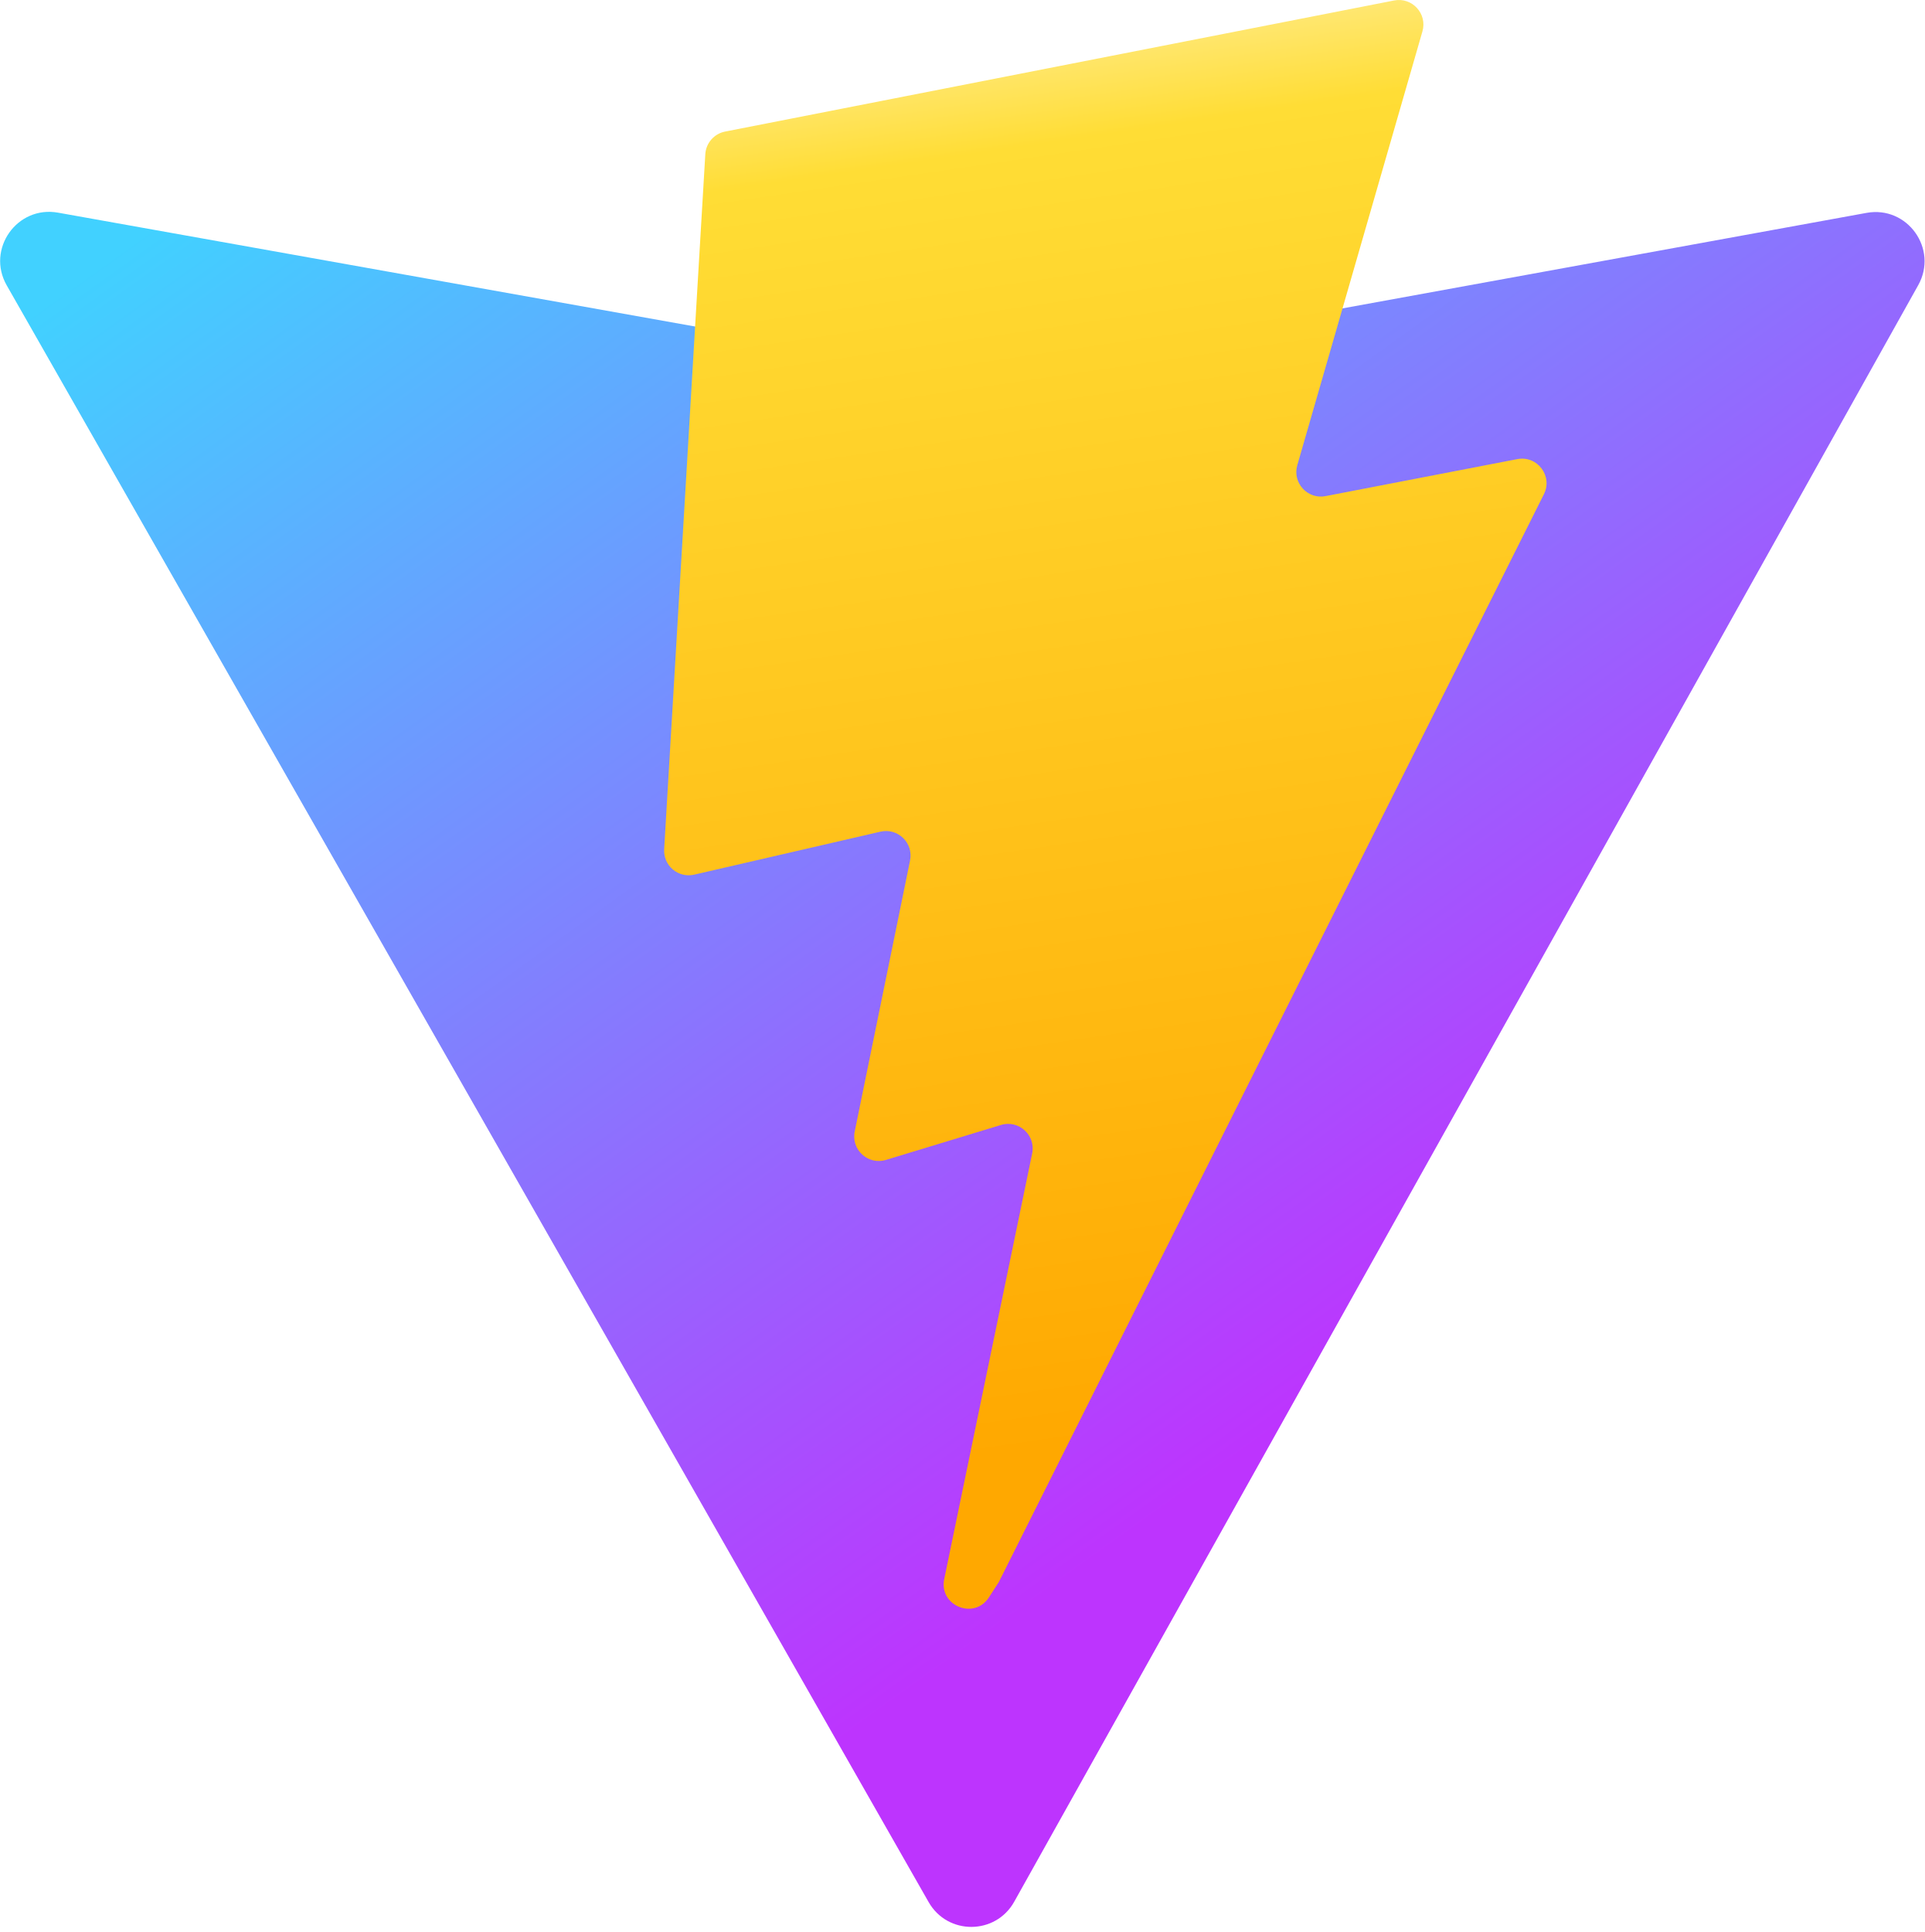
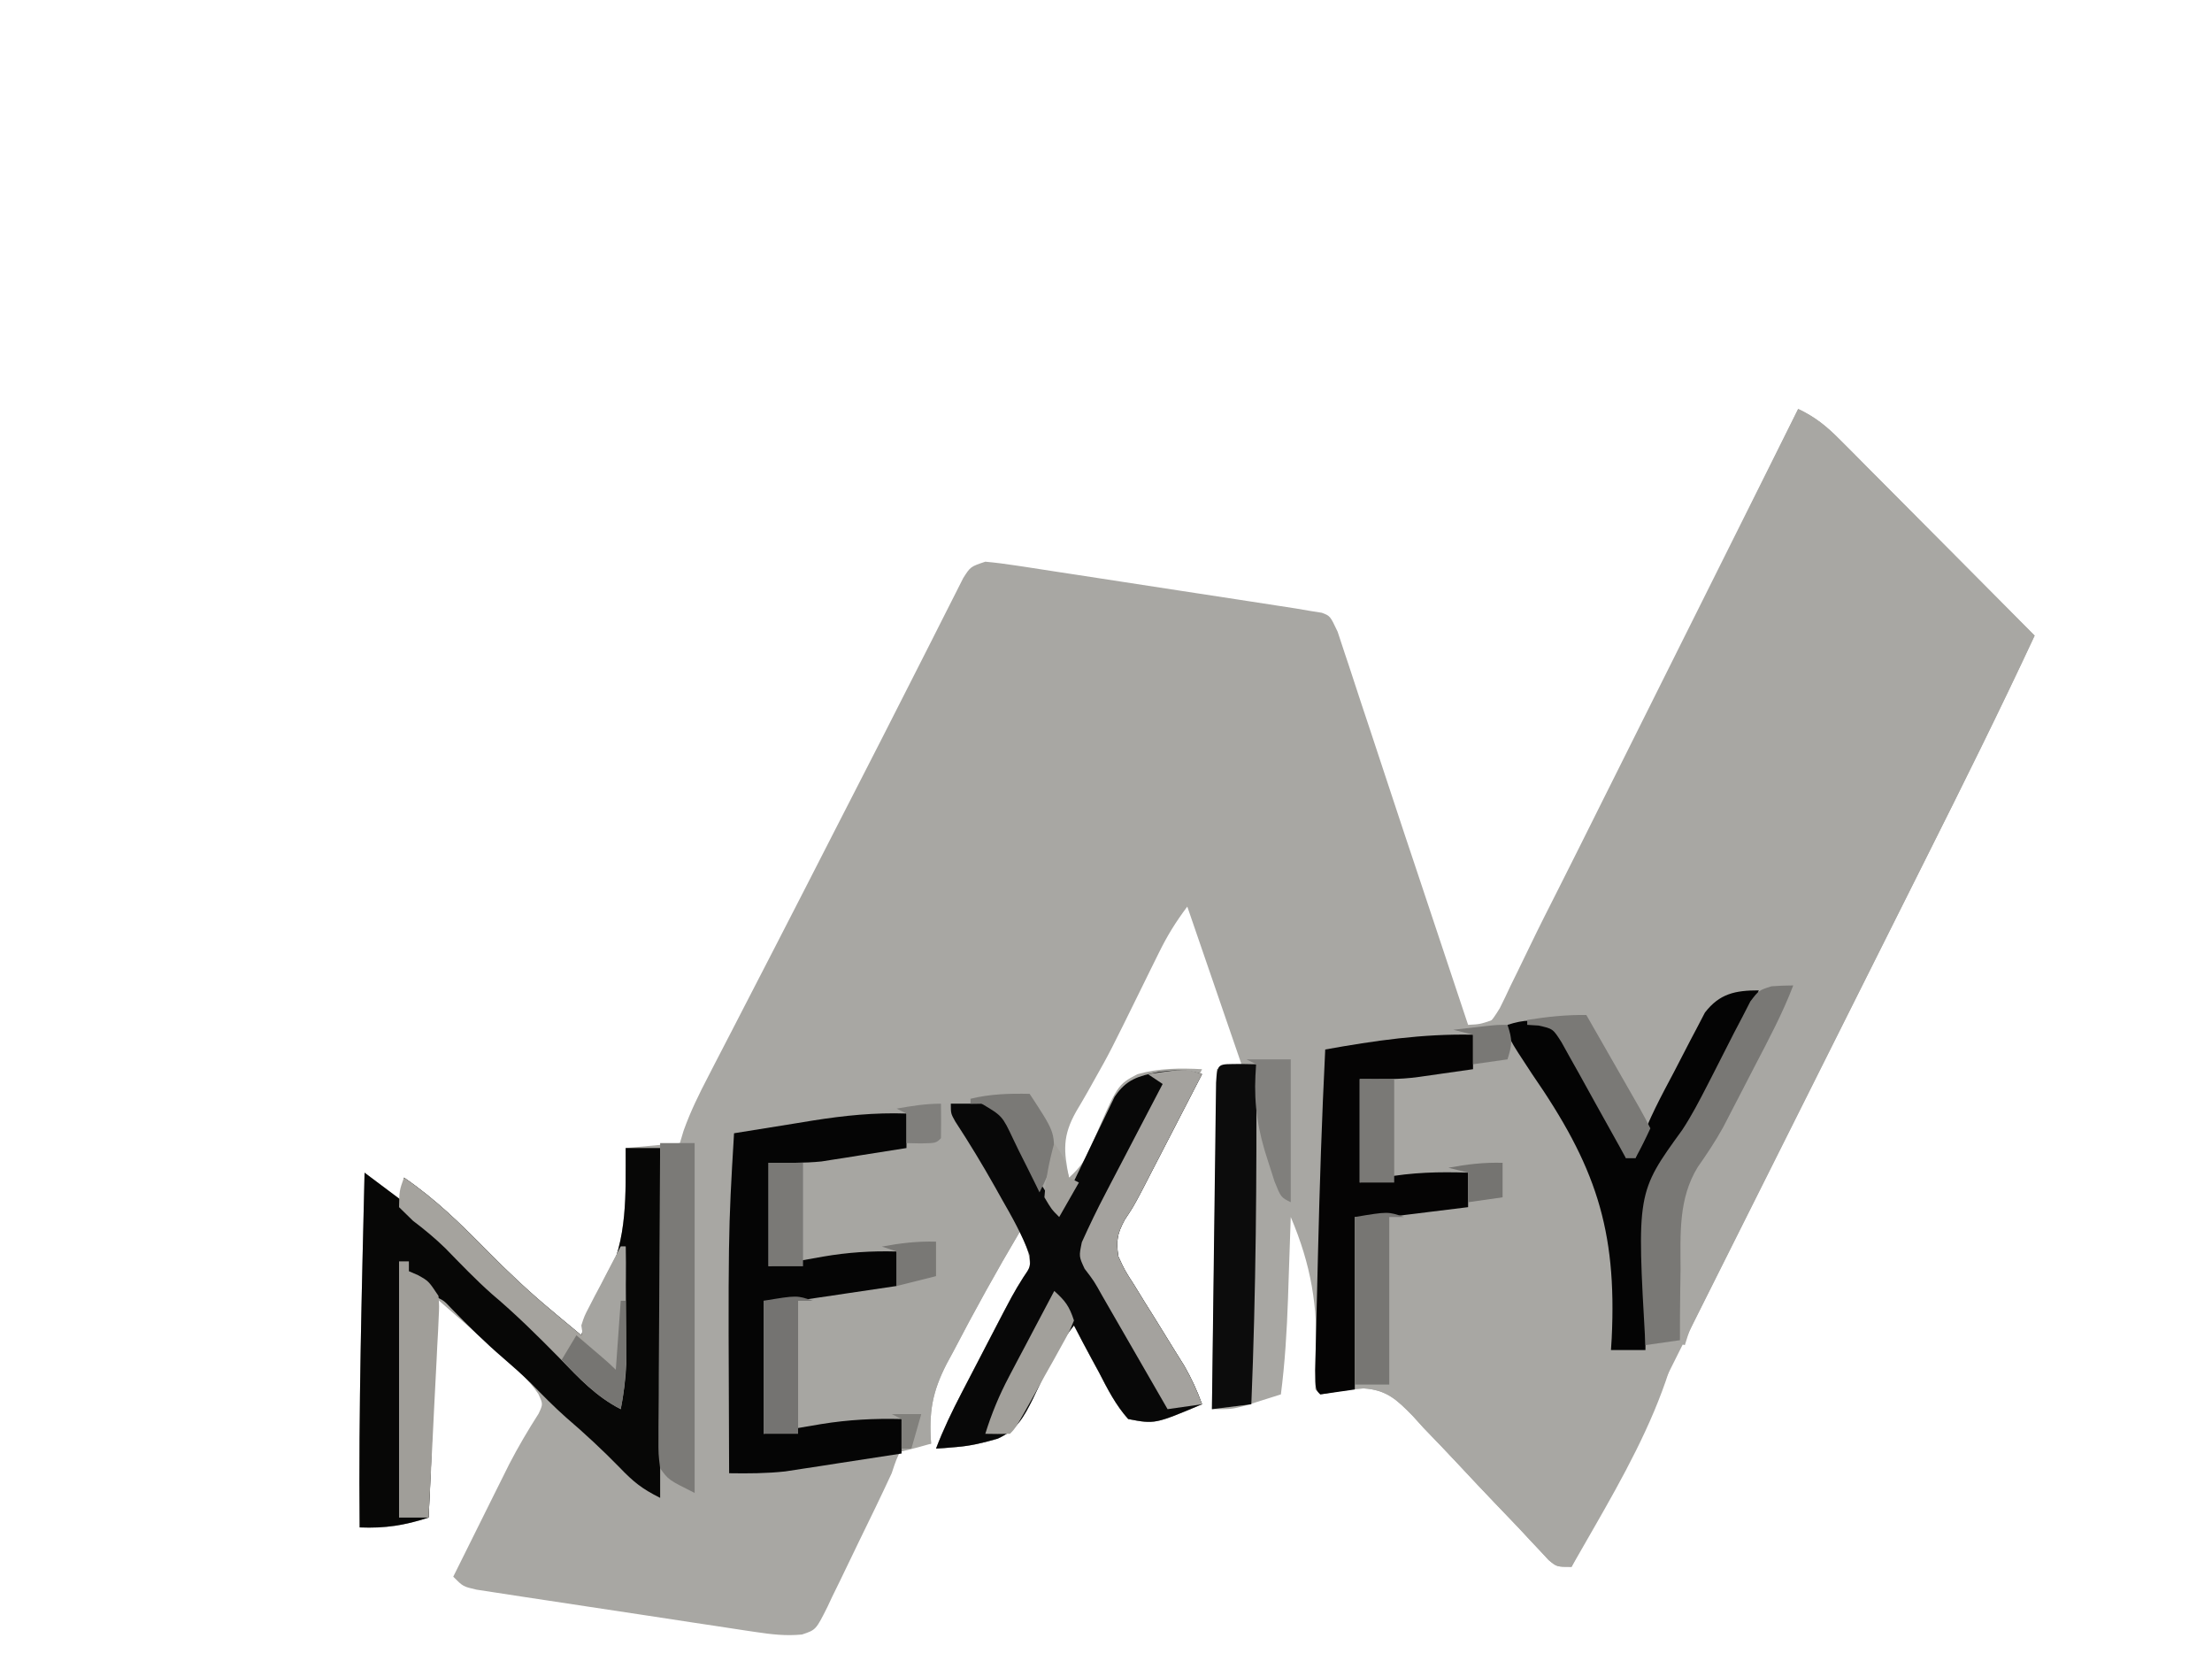
- <svg xmlns="http://www.w3.org/2000/svg" aria-hidden="true" role="img" class="iconify iconify--logos" width="31.88" height="32" preserveAspectRatio="xMidYMid meet" viewBox="0 0 256 257">
-   <defs>
-     <linearGradient id="IconifyId1813088fe1fbc01fb466" x1="-.828%" x2="57.636%" y1="7.652%" y2="78.411%">
-       <stop offset="0%" stop-color="#41D1FF" />
-       <stop offset="100%" stop-color="#BD34FE" />
-     </linearGradient>
-     <linearGradient id="IconifyId1813088fe1fbc01fb467" x1="43.376%" x2="50.316%" y1="2.242%" y2="89.03%">
-       <stop offset="0%" stop-color="#FFEA83" />
-       <stop offset="8.333%" stop-color="#FFDD35" />
-       <stop offset="100%" stop-color="#FFA800" />
-     </linearGradient>
-   </defs>
-   <path fill="url(#IconifyId1813088fe1fbc01fb466)" d="M255.153 37.938L134.897 252.976c-2.483 4.44-8.862 4.466-11.382.048L.875 37.958c-2.746-4.814 1.371-10.646 6.827-9.67l120.385 21.517a6.537 6.537 0 0 0 2.322-.004l117.867-21.483c5.438-.991 9.574 4.796 6.877 9.62Z" />
-   <path fill="url(#IconifyId1813088fe1fbc01fb467)" d="M185.432.063L96.44 17.501a3.268 3.268 0 0 0-2.634 3.014l-5.474 92.456a3.268 3.268 0 0 0 3.997 3.378l24.777-5.718c2.318-.535 4.413 1.507 3.936 3.838l-7.361 36.047c-.495 2.426 1.782 4.5 4.151 3.78l15.304-4.649c2.372-.72 4.652 1.36 4.15 3.788l-11.698 56.621c-.732 3.542 3.979 5.473 5.943 2.437l1.313-2.028l72.516-144.72c1.215-2.423-.88-5.186-3.54-4.672l-25.505 4.922c-2.396.462-4.435-1.77-3.759-4.114l16.646-57.705c.677-2.35-1.37-4.583-3.769-4.113Z" />
+ <svg xmlns="http://www.w3.org/2000/svg" version="1.1" width="449" height="337">
+   <path d="M0 0 C3.489 1.647 5.76 3.517 8.493 6.266 C9.374 7.147 10.254 8.028 11.162 8.935 C12.113 9.897 13.064 10.858 14.016 11.82 C14.996 12.804 15.977 13.788 16.958 14.771 C19.534 17.354 22.103 19.944 24.671 22.534 C27.296 25.179 29.925 27.818 32.555 30.457 C37.709 35.632 42.856 40.814 48 46 C40.942 61.144 33.518 76.098 26.033 91.035 C24.371 94.352 22.712 97.671 21.052 100.99 C17.915 107.261 14.776 113.531 11.636 119.8 C8.088 126.885 4.542 133.971 0.997 141.057 C-4.546 152.134 -10.09 163.21 -15.635 174.286 C-20.426 183.856 -25.215 193.427 -30 203 C-30.792 204.585 -31.585 206.169 -32.377 207.754 C-32.857 208.713 -32.857 208.713 -33.346 209.692 C-37.564 218.128 -41.782 226.564 -46 235 C-49 235 -49 235 -50.647 233.627 C-51.243 232.984 -51.84 232.341 -52.455 231.679 C-53.478 230.593 -53.478 230.593 -54.521 229.486 C-55.255 228.695 -55.99 227.904 -56.746 227.09 C-58.321 225.443 -59.897 223.798 -61.475 222.154 C-63.959 219.553 -66.432 216.943 -68.879 214.305 C-71.242 211.766 -73.645 209.27 -76.059 206.777 C-76.775 205.985 -77.491 205.192 -78.229 204.375 C-81.467 201.089 -83.47 199.105 -88.193 198.781 C-91.473 199.03 -91.473 199.03 -94.592 199.605 C-95.386 199.736 -96.181 199.866 -97 200 C-97.33 199.67 -97.66 199.34 -98 199 C-97.957 196.853 -97.91 194.706 -97.834 192.56 C-97.503 181.973 -98.856 173.768 -103 164 C-103.038 165.156 -103.038 165.156 -103.076 166.336 C-103.193 169.87 -103.315 173.404 -103.438 176.938 C-103.477 178.15 -103.516 179.362 -103.557 180.611 C-103.786 187.125 -104.17 193.535 -105 200 C-106.581 200.507 -108.165 201.005 -109.75 201.5 C-111.073 201.918 -111.073 201.918 -112.422 202.344 C-115 203 -115 203 -119 203 C-118.67 180.23 -118.34 157.46 -118 134 C-116.35 133.67 -114.7 133.34 -113 133 C-118.445 117.16 -118.445 117.16 -124 101 C-126.409 104.212 -128.074 106.925 -129.82 110.48 C-130.352 111.554 -130.883 112.628 -131.431 113.735 C-131.99 114.874 -132.549 116.014 -133.125 117.188 C-139.722 130.598 -139.722 130.598 -142.891 136.215 C-143.315 136.972 -143.739 137.729 -144.175 138.509 C-144.949 139.873 -145.738 141.228 -146.547 142.571 C-149.357 147.557 -149.11 150.595 -148 156 C-145.62 153.856 -144.422 152.033 -143.266 149.059 C-138.173 137.139 -138.173 137.139 -134.115 135.012 C-129.779 133.792 -125.489 133.757 -121 134 C-122.143 136.314 -123.289 138.626 -124.438 140.938 C-124.79 141.649 -125.143 142.36 -125.506 143.093 C-127.451 146.991 -129.444 150.851 -131.535 154.672 C-132.152 155.805 -132.152 155.805 -132.781 156.961 C-133.58 158.421 -134.388 159.876 -135.205 161.326 C-135.57 161.996 -135.936 162.665 -136.312 163.355 C-136.639 163.94 -136.965 164.524 -137.301 165.126 C-138.237 167.634 -138.31 169.331 -138 172 C-136.671 174.876 -136.671 174.876 -134.789 177.781 C-134.121 178.871 -133.454 179.96 -132.766 181.082 C-132.053 182.222 -131.339 183.361 -130.625 184.5 C-129.237 186.736 -127.856 188.977 -126.477 191.219 C-125.55 192.703 -125.55 192.703 -124.604 194.217 C-123.135 196.766 -122.009 199.242 -121 202 C-130.585 206.036 -130.585 206.036 -136 205 C-138.545 202.142 -140.195 198.889 -141.938 195.5 C-142.677 194.141 -142.677 194.141 -143.432 192.754 C-144.646 190.514 -145.833 188.264 -147 186 C-149.018 188.569 -150.624 191.051 -152.016 194.004 C-152.38 194.744 -152.745 195.485 -153.121 196.248 C-153.872 197.788 -154.609 199.335 -155.332 200.889 C-157.197 204.616 -158.594 207.228 -162.488 208.984 C-165.379 209.82 -167.949 210.458 -170.938 210.688 C-171.71 210.753 -172.482 210.819 -173.277 210.887 C-174.13 210.943 -174.13 210.943 -175 211 C-173.523 207.116 -171.761 203.469 -169.848 199.781 C-169.547 199.201 -169.246 198.621 -168.936 198.023 C-168.303 196.802 -167.668 195.581 -167.032 194.362 C-166.066 192.507 -165.104 190.65 -164.143 188.793 C-159.313 179.495 -159.313 179.495 -157.279 176.279 C-155.74 174.041 -155.74 174.041 -156.25 171.312 C-156.934 169.008 -156.934 169.008 -158 167 C-162.729 174.979 -167.217 183.085 -171.5 191.312 C-171.945 192.135 -172.39 192.958 -172.849 193.806 C-175.77 199.514 -176.463 203.595 -176 210 C-176.949 210.062 -177.898 210.124 -178.875 210.188 C-180.422 210.59 -180.422 210.59 -182 211 C-183.066 213.189 -183.066 213.189 -184 216 C-186.175 220.695 -188.433 225.348 -190.712 229.994 C-191.448 231.502 -192.176 233.013 -192.897 234.527 C-193.941 236.72 -195.009 238.9 -196.082 241.078 C-196.4 241.757 -196.718 242.436 -197.045 243.136 C-199.385 247.796 -199.385 247.796 -202.213 248.734 C-205.501 249.048 -208.326 248.719 -211.594 248.227 C-212.556 248.086 -212.556 248.086 -213.538 247.942 C-215.645 247.63 -217.75 247.306 -219.855 246.98 C-221.323 246.759 -222.791 246.538 -224.259 246.318 C-227.329 245.855 -230.397 245.386 -233.466 244.913 C-237.402 244.306 -241.34 243.715 -245.279 243.128 C-248.307 242.675 -251.334 242.214 -254.361 241.751 C-255.813 241.529 -257.266 241.31 -258.718 241.094 C-260.745 240.791 -262.769 240.477 -264.794 240.161 C-265.947 239.985 -267.1 239.808 -268.288 239.627 C-271 239 -271 239 -273 237 C-271.243 233.461 -269.483 229.923 -267.72 226.386 C-266.832 224.602 -265.946 222.818 -265.061 221.033 C-264.49 219.889 -263.92 218.745 -263.332 217.566 C-262.494 215.882 -262.494 215.882 -261.639 214.165 C-259.808 210.63 -257.802 207.237 -255.659 203.883 C-254.77 201.967 -254.77 201.967 -255.719 199.916 C-257.616 197.078 -260.087 194.933 -262.625 192.688 C-263.121 192.24 -263.618 191.792 -264.129 191.33 C-268.379 187.508 -272.693 183.758 -277 180 C-276.995 180.546 -276.99 181.092 -276.984 181.655 C-276.865 196.133 -277.247 210.541 -278 225 C-282.873 226.591 -286.808 227.212 -292 227 C-292.221 202.993 -291.562 178.999 -291 155 C-288.36 156.98 -285.72 158.96 -283 161 C-283 159.35 -283 157.7 -283 156 C-276.674 160.302 -271.498 165.385 -266.154 170.813 C-261.936 175.09 -257.628 179.165 -253 183 C-252.402 183.503 -251.804 184.005 -251.188 184.523 C-249.797 185.689 -248.399 186.845 -247 188 C-246.733 187.116 -246.466 186.231 -246.191 185.32 C-245.06 182.168 -243.669 179.725 -241.938 176.875 C-237.549 168.439 -238.018 159.321 -238 150 C-234.37 149.67 -230.74 149.34 -227 149 C-226.749 148.168 -226.498 147.337 -226.24 146.48 C-224.844 142.563 -223.086 139.005 -221.168 135.324 C-220.592 134.206 -220.592 134.206 -220.005 133.065 C-218.736 130.604 -217.462 128.146 -216.188 125.688 C-215.29 123.949 -214.393 122.21 -213.497 120.471 C-211.618 116.825 -209.737 113.181 -207.855 109.537 C-203.739 101.562 -199.656 93.57 -195.57 85.58 C-194.255 83.009 -192.937 80.439 -191.618 77.87 C-187.858 70.541 -184.1 63.211 -180.387 55.858 C-178.902 52.921 -177.411 49.988 -175.918 47.056 C-175.229 45.697 -174.543 44.337 -173.861 42.976 C-172.935 41.125 -171.996 39.281 -171.055 37.438 C-170.534 36.405 -170.013 35.372 -169.476 34.309 C-168 32 -168 32 -165 31 C-162.88 31.189 -160.768 31.466 -158.664 31.789 C-158.027 31.884 -157.389 31.98 -156.732 32.079 C-154.623 32.397 -152.517 32.726 -150.41 33.055 C-148.944 33.278 -147.479 33.502 -146.013 33.724 C-142.939 34.193 -139.867 34.666 -136.795 35.142 C-132.861 35.752 -128.925 36.355 -124.989 36.955 C-121.233 37.527 -117.478 38.103 -113.723 38.68 C-112.649 38.844 -112.649 38.844 -111.554 39.012 C-109.524 39.323 -107.495 39.638 -105.465 39.953 C-104.311 40.131 -103.156 40.31 -101.966 40.493 C-100.988 40.661 -100.009 40.828 -99 41 C-98.238 41.12 -97.476 41.241 -96.691 41.365 C-95 42 -95 42 -93.483 45.211 C-92.985 46.665 -92.505 48.125 -92.039 49.59 C-91.772 50.385 -91.504 51.181 -91.229 52.001 C-90.345 54.642 -89.485 57.289 -88.625 59.938 C-88.017 61.769 -87.407 63.601 -86.796 65.431 C-85.513 69.286 -84.239 73.143 -82.973 77.003 C-80.993 83.033 -78.984 89.052 -76.969 95.07 C-73.631 105.042 -70.31 115.019 -67 125 C-64.591 124.873 -64.591 124.873 -62 124 C-60.295 121.92 -60.295 121.92 -59.045 119.172 C-58.516 118.127 -57.988 117.083 -57.443 116.006 C-56.882 114.85 -56.32 113.695 -55.741 112.504 C-55.131 111.281 -54.519 110.059 -53.906 108.838 C-52.246 105.52 -50.608 102.191 -48.973 98.859 C-47.262 95.38 -45.53 91.911 -43.8 88.441 C-40.528 81.868 -37.274 75.286 -34.026 68.701 C-30.328 61.204 -26.61 53.717 -22.889 46.232 C-15.237 30.832 -7.61 15.42 0 0 Z " fill="#A8A7A3" transform="translate(365,83)" />
+   <path d="M0 0 C3.489 1.647 5.76 3.517 8.493 6.266 C9.374 7.147 10.254 8.028 11.162 8.935 C12.113 9.897 13.064 10.858 14.016 11.82 C14.996 12.804 15.977 13.788 16.958 14.771 C19.534 17.354 22.103 19.944 24.671 22.534 C27.296 25.179 29.925 27.818 32.555 30.457 C37.709 35.632 42.856 40.814 48 46 C40.878 61.293 33.367 76.386 25.803 91.463 C24.119 94.821 22.437 98.181 20.755 101.54 C16.506 110.028 12.253 118.514 8 127 C3.378 136.222 -1.243 145.444 -5.861 154.668 C-7.857 158.655 -9.855 162.641 -11.854 166.626 C-12.793 168.499 -13.732 170.373 -14.67 172.247 C-15.813 174.531 -16.958 176.813 -18.104 179.096 C-18.606 180.099 -19.108 181.102 -19.625 182.135 C-20.28 183.444 -20.28 183.444 -20.949 184.779 C-22.096 187.088 -22.096 187.088 -23 190 C-24.32 189.67 -25.64 189.34 -27 189 C-26.01 189 -25.02 189 -24 189 C-24.052 188.185 -24.105 187.371 -24.159 186.532 C-25.076 170.077 -25.37 157.346 -15.597 143.42 C-12.321 138.456 -9.659 133.124 -6.875 127.875 C-5.749 125.788 -4.622 123.702 -3.492 121.617 C-2.661 120.078 -1.831 118.539 -1 117 C-1.664 117.133 -2.328 117.266 -3.012 117.402 C-11 119 -11 119 -13.569 119.123 C-17.382 120.499 -18.493 123.657 -20.207 127.098 C-20.577 127.807 -20.948 128.515 -21.329 129.246 C-22.507 131.51 -23.66 133.786 -24.812 136.062 C-25.607 137.6 -26.403 139.138 -27.201 140.674 C-29.153 144.44 -31.082 148.217 -33 152 C-33.66 152 -34.32 152 -35 152 C-35.611 150.826 -35.611 150.826 -36.234 149.629 C-37.769 146.72 -39.331 143.829 -40.914 140.947 C-41.592 139.699 -42.258 138.444 -42.912 137.184 C-46.394 129.792 -46.394 129.792 -52.512 124.96 C-54.78 124.708 -56.746 124.678 -59 125 C-58.67 125.99 -58.34 126.98 -58 128 C-58.438 130.188 -58.438 130.188 -59 132 C-61.31 132.33 -63.62 132.66 -66 133 C-66 131.02 -66 129.04 -66 127 C-67.32 126.67 -68.64 126.34 -70 126 C-68.411 126 -68.411 126 -66.791 126 C-62.637 124.93 -62.637 124.93 -60.571 121.627 C-59.804 120.098 -59.065 118.555 -58.348 117.003 C-57.724 115.736 -57.724 115.736 -57.087 114.444 C-56.181 112.603 -55.286 110.757 -54.4 108.907 C-52.506 104.974 -50.529 101.084 -48.556 97.19 C-45.825 91.79 -43.131 86.372 -40.43 80.957 C-39.256 78.608 -38.082 76.258 -36.908 73.909 C-34.162 68.414 -31.418 62.918 -28.675 57.421 C-25.544 51.149 -22.411 44.878 -19.279 38.608 C-12.85 25.74 -6.424 12.87 0 0 Z " fill="#A8A7A3" transform="translate(365,83)" />
+   <path d="M0 0 C-2.166 5.678 -5.003 10.978 -7.803 16.364 C-8.737 18.163 -9.666 19.965 -10.594 21.768 C-11.197 22.931 -11.8 24.094 -12.422 25.293 C-13.016 26.443 -13.61 27.593 -14.223 28.778 C-15.822 31.677 -17.588 34.289 -19.484 36.996 C-22.598 42.094 -22.195 46.204 -21.766 52.027 C-20.048 76.893 -33.057 97.025 -45 118 C-48 118 -48 118 -49.647 116.627 C-50.243 115.984 -50.84 115.341 -51.455 114.679 C-52.478 113.593 -52.478 113.593 -53.521 112.486 C-54.255 111.695 -54.99 110.904 -55.746 110.09 C-57.321 108.443 -58.897 106.798 -60.475 105.154 C-62.959 102.553 -65.432 99.943 -67.879 97.305 C-70.242 94.766 -72.645 92.27 -75.059 89.777 C-75.775 88.985 -76.491 88.192 -77.229 87.375 C-80.467 84.089 -82.47 82.105 -87.193 81.781 C-90.473 82.03 -90.473 82.03 -93.592 82.605 C-94.386 82.736 -95.181 82.866 -96 83 C-97 82 -97 82 -97.038 78.136 C-97.002 76.392 -96.96 74.647 -96.914 72.902 C-96.893 71.969 -96.872 71.035 -96.851 70.073 C-96.781 67.027 -96.703 63.982 -96.625 60.938 C-96.575 58.87 -96.526 56.802 -96.477 54.734 C-96.137 40.815 -95.696 26.906 -95 13 C-85.033 10.987 -75.13 10.428 -65 10 C-65 11.98 -65 13.96 -65 16 C-61.535 15.505 -61.535 15.505 -58 15 C-58 12.69 -58 10.38 -58 8 C-54.67 6.937 -52.303 6.774 -49 8 C-45.75 12.062 -43.404 16.452 -41.022 21.063 C-39.618 23.724 -38.033 26.262 -36.438 28.812 C-34 32.756 -34 32.756 -34 35 C-33.34 35 -32.68 35 -32 35 C-31.733 34.138 -31.466 33.276 -31.19 32.388 C-29.361 27.183 -26.778 22.416 -24.197 17.549 C-23.564 16.347 -22.94 15.14 -22.324 13.93 C-21.428 12.167 -20.503 10.419 -19.578 8.672 C-18.765 7.111 -18.765 7.111 -17.935 5.519 C-15.132 1.87 -12.103 1.384 -7.734 0.586 C-2.222 0 -2.222 0 0 0 Z " fill="#A8A7A3" transform="translate(364,200)" />
+   <path d="M0 0 C-1.937 3.755 -3.876 7.508 -5.817 11.261 C-6.476 12.536 -7.134 13.811 -7.792 15.087 C-8.741 16.927 -9.693 18.767 -10.645 20.605 C-11.215 21.71 -11.786 22.815 -12.374 23.954 C-14 27 -14 27 -15.71 29.587 C-17.23 32.431 -17.484 33.82 -17 37 C-15.671 39.876 -15.671 39.876 -13.789 42.781 C-13.121 43.871 -12.454 44.96 -11.766 46.082 C-11.053 47.222 -10.339 48.361 -9.625 49.5 C-8.237 51.736 -6.856 53.977 -5.477 56.219 C-4.859 57.208 -4.241 58.197 -3.604 59.217 C-2.135 61.766 -1.009 64.242 0 67 C-9.585 71.036 -9.585 71.036 -15 70 C-17.545 67.142 -19.195 63.889 -20.938 60.5 C-21.431 59.594 -21.924 58.688 -22.432 57.754 C-23.646 55.514 -24.833 53.264 -26 51 C-28.018 53.569 -29.624 56.051 -31.016 59.004 C-31.563 60.115 -31.563 60.115 -32.121 61.248 C-32.872 62.788 -33.609 64.335 -34.332 65.889 C-36.197 69.616 -37.594 72.228 -41.488 73.984 C-44.379 74.82 -46.949 75.458 -49.938 75.688 C-50.71 75.753 -51.482 75.819 -52.277 75.887 C-53.13 75.943 -53.13 75.943 -54 76 C-52.523 72.116 -50.761 68.469 -48.848 64.781 C-48.547 64.201 -48.246 63.621 -47.936 63.023 C-47.303 61.802 -46.668 60.581 -46.032 59.362 C-45.066 57.507 -44.104 55.65 -43.143 53.793 C-38.313 44.495 -38.313 44.495 -36.279 41.279 C-34.74 39.041 -34.74 39.041 -35.25 36.312 C-35.934 34.008 -35.934 34.008 -37 32 C-41.729 39.979 -46.217 48.085 -50.5 56.312 C-50.945 57.135 -51.39 57.958 -51.849 58.806 C-54.77 64.514 -55.463 68.595 -55 75 C-62.506 77.191 -70.021 78.568 -77.75 79.688 C-78.636 79.819 -79.523 79.95 -80.436 80.085 C-81.298 80.205 -82.159 80.325 -83.047 80.449 C-83.808 80.556 -84.57 80.662 -85.354 80.772 C-88.914 81.079 -92.427 81.033 -96 81 C-96.201 33.483 -96.201 33.483 -95 12 C-89.704 11.131 -84.407 10.278 -79.106 9.437 C-77.31 9.149 -75.514 8.859 -73.719 8.563 C-63.042 6.812 -52.85 5.512 -42 6 C-41.397 7.085 -40.793 8.171 -40.172 9.289 C-39.365 10.734 -38.557 12.18 -37.75 13.625 C-37.354 14.338 -36.959 15.051 -36.551 15.785 C-34.199 19.988 -31.729 24.031 -29 28 C-28.632 27.223 -28.265 26.446 -27.886 25.645 C-26.51 22.757 -25.121 19.877 -23.72 17.001 C-23.118 15.757 -22.522 14.509 -21.931 13.259 C-21.08 11.46 -20.206 9.671 -19.332 7.883 C-18.814 6.804 -18.295 5.725 -17.761 4.614 C-15.339 1.02 -12.96 0.413 -8.867 -0.449 C-5.523 -0.849 -3.232 -1.077 0 0 Z " fill="#A7A6A2" transform="translate(244,218)" />
+   <path d="M0 0 C2.31 0 4.62 0 7 0 C7 23.43 7 46.86 7 71 C3.277 69.139 1.555 67.744 -1.25 64.812 C-4.733 61.244 -8.319 57.924 -12.102 54.68 C-14.591 52.477 -16.895 50.116 -19.223 47.746 C-21.066 45.935 -22.978 44.247 -24.938 42.562 C-28.595 39.418 -31.98 36.065 -35.336 32.602 C-36.924 30.914 -36.924 30.914 -39 30 C-38.995 30.546 -38.99 31.092 -38.984 31.655 C-38.865 46.133 -39.247 60.541 -40 75 C-44.873 76.591 -48.808 77.212 -54 77 C-54.221 52.993 -53.562 28.999 -53 5 C-50.36 6.98 -47.72 8.96 -45 11 C-45 9.35 -45 7.7 -45 6 C-38.674 10.302 -33.498 15.385 -28.154 20.813 C-23.936 25.09 -19.628 29.165 -15 33 C-14.402 33.503 -13.804 34.005 -13.188 34.523 C-11.797 35.689 -10.399 36.845 -9 38 C-8.733 37.116 -8.466 36.231 -8.191 35.32 C-7.06 32.168 -5.669 29.725 -3.938 26.875 C0.451 18.439 -0.018 9.321 0 0 Z " fill="#070706" transform="translate(127,233)" />
+   <path d="M0 0 C-1.937 3.755 -3.876 7.508 -5.817 11.261 C-6.476 12.536 -7.134 13.811 -7.792 15.087 C-8.741 16.927 -9.693 18.767 -10.645 20.605 C-11.215 21.71 -11.786 22.815 -12.374 23.954 C-14 27 -14 27 -15.71 29.587 C-17.23 32.431 -17.484 33.82 -17 37 C-15.671 39.876 -15.671 39.876 -13.789 42.781 C-13.121 43.871 -12.454 44.96 -11.766 46.082 C-11.053 47.222 -10.339 48.361 -9.625 49.5 C-8.237 51.736 -6.856 53.977 -5.477 56.219 C-4.859 57.208 -4.241 58.197 -3.604 59.217 C-2.135 61.766 -1.009 64.242 0 67 C-9.585 71.036 -9.585 71.036 -15 70 C-17.545 67.142 -19.195 63.889 -20.938 60.5 C-21.431 59.594 -21.924 58.688 -22.432 57.754 C-23.646 55.514 -24.833 53.264 -26 51 C-28.018 53.569 -29.624 56.051 -31.016 59.004 C-31.38 59.744 -31.745 60.485 -32.121 61.248 C-32.872 62.788 -33.609 64.335 -34.332 65.889 C-36.197 69.616 -37.594 72.228 -41.488 73.984 C-44.379 74.82 -46.949 75.458 -49.938 75.688 C-50.71 75.753 -51.482 75.819 -52.277 75.887 C-53.13 75.943 -53.13 75.943 -54 76 C-52.523 72.116 -50.761 68.469 -48.848 64.781 C-48.547 64.201 -48.246 63.621 -47.936 63.023 C-47.303 61.802 -46.668 60.581 -46.032 59.362 C-45.066 57.507 -44.104 55.65 -43.143 53.793 C-38.342 44.551 -38.342 44.551 -36.294 41.253 C-34.809 39.106 -34.809 39.106 -35.016 36.738 C-36.49 32.637 -38.592 28.964 -40.75 25.188 C-41.181 24.419 -41.611 23.65 -42.055 22.857 C-44.596 18.35 -47.256 13.952 -50.091 9.622 C-51 8 -51 8 -51 6 C-48.03 6 -45.06 6 -42 6 C-41.397 7.085 -40.793 8.171 -40.172 9.289 C-39.365 10.734 -38.557 12.18 -37.75 13.625 C-37.354 14.338 -36.959 15.051 -36.551 15.785 C-34.199 19.988 -31.729 24.031 -29 28 C-28.632 27.223 -28.265 26.446 -27.886 25.645 C-26.51 22.757 -25.121 19.877 -23.72 17.001 C-23.118 15.757 -22.522 14.509 -21.931 13.259 C-21.08 11.46 -20.206 9.671 -19.332 7.883 C-18.814 6.804 -18.295 5.725 -17.761 4.614 C-15.339 1.02 -12.96 0.413 -8.867 -0.449 C-5.523 -0.849 -3.232 -1.077 0 0 Z " fill="#080808" transform="translate(244,218)" />
+   <path d="M0 0 C0 2.31 0 4.62 0 7 C-3.165 7.51 -6.332 8.006 -9.5 8.5 C-10.83 8.715 -10.83 8.715 -12.188 8.934 C-13.064 9.069 -13.941 9.204 -14.844 9.344 C-15.64 9.469 -16.436 9.595 -17.256 9.725 C-20.821 10.082 -24.417 10 -28 10 C-28 16.93 -28 23.86 -28 31 C-22.435 30.02 -22.435 30.02 -16.873 29.025 C-11.839 28.163 -7.106 27.859 -2 28 C-2 30.31 -2 32.62 -2 35 C-5.374 35.507 -8.749 36.004 -12.125 36.5 C-13.076 36.643 -14.028 36.786 -15.008 36.934 C-15.936 37.069 -16.864 37.204 -17.82 37.344 C-18.669 37.469 -19.517 37.595 -20.391 37.725 C-23.246 38.026 -26.129 38 -29 38 C-29 46.91 -29 55.82 -29 65 C-23.151 64.021 -23.151 64.021 -17.305 63.025 C-11.798 62.13 -6.578 61.865 -1 62 C-1 64.31 -1 66.62 -1 69 C-5.332 69.676 -9.666 70.339 -14 71 C-15.221 71.191 -16.441 71.382 -17.699 71.578 C-18.892 71.759 -20.084 71.939 -21.312 72.125 C-22.402 72.293 -23.491 72.46 -24.613 72.633 C-28.452 73.049 -32.14 73.059 -36 73 C-36.206 24.229 -36.206 24.229 -35 4 C-30.856 3.322 -26.71 2.66 -22.562 2 C-21.398 1.809 -20.233 1.618 -19.033 1.422 C-12.599 0.407 -6.513 -0.223 0 0 Z " fill="#050505" transform="translate(184,226)" />
+   <path d="M0 0 C-1.307 4.247 -2.934 8.016 -5.047 11.922 C-5.645 13.03 -6.243 14.139 -6.859 15.281 C-7.483 16.426 -8.107 17.571 -8.75 18.75 C-9.663 20.444 -9.663 20.444 -10.594 22.172 C-11.197 23.286 -11.8 24.399 -12.422 25.547 C-13.018 26.652 -13.614 27.758 -14.228 28.897 C-16 32 -16 32 -17.76 34.49 C-23.02 41.973 -22.895 49.332 -22.875 58.125 C-22.893 59.573 -22.914 61.021 -22.938 62.469 C-22.989 65.979 -23.004 69.489 -23 73 C-25.31 73 -27.62 73 -30 73 C-29.952 72.227 -29.903 71.455 -29.854 70.659 C-28.758 48.328 -33.222 35.475 -46 17 C-51 9.415 -51 9.415 -51 7 C-47.67 5.937 -45.303 5.774 -42 7 C-38.75 11.062 -36.404 15.452 -34.022 20.063 C-32.618 22.724 -31.033 25.262 -29.438 27.812 C-27 31.756 -27 31.756 -27 34 C-26.34 34 -25.68 34 -25 34 C-24.733 33.138 -24.466 32.276 -24.19 31.388 C-22.361 26.183 -19.778 21.416 -17.197 16.549 C-16.564 15.347 -15.94 14.14 -15.324 12.93 C-14.428 11.167 -13.503 9.419 -12.578 7.672 C-11.765 6.111 -11.765 6.111 -10.935 4.519 C-7.964 0.651 -4.746 0 0 0 Z " fill="#040404" transform="translate(357,201)" />
+   <path d="M0 0 C0 2.31 0 4.62 0 7 C-2.333 7.34 -4.666 7.672 -7 8 C-8.949 8.278 -8.949 8.278 -10.938 8.562 C-15.043 9.149 -18.711 9 -23 9 C-23 15.93 -23 22.86 -23 30 C-21.412 29.67 -19.824 29.34 -18.188 29 C-12.408 27.934 -6.86 27.796 -1 28 C-1 30.31 -1 32.62 -1 35 C-3.708 35.338 -6.416 35.67 -9.125 36 C-9.886 36.095 -10.646 36.191 -11.43 36.289 C-12.177 36.379 -12.925 36.47 -13.695 36.562 C-14.376 36.646 -15.057 36.73 -15.758 36.816 C-18.497 37.041 -21.252 37 -24 37 C-24 48.55 -24 60.1 -24 72 C-27.465 72.495 -27.465 72.495 -31 73 C-32 72 -32 72 -32.038 68.136 C-32.002 66.392 -31.96 64.647 -31.914 62.902 C-31.893 61.969 -31.872 61.035 -31.851 60.073 C-31.781 57.027 -31.703 53.982 -31.625 50.938 C-31.575 48.87 -31.526 46.802 -31.477 44.734 C-31.137 30.815 -30.696 16.906 -30 3 C-20.029 1.208 -10.15 -0.226 0 0 Z " fill="#050404" transform="translate(299,210)" />
+   <path d="M0 0 C1.134 0.021 2.269 0.041 3.438 0.062 C3.559 23.087 3.379 46.055 2.438 69.062 C-0.203 69.392 -2.842 69.722 -5.562 70.062 C-5.455 61.083 -5.343 52.104 -5.223 43.125 C-5.168 38.956 -5.114 34.787 -5.065 30.618 C-5.018 26.598 -4.965 22.578 -4.91 18.558 C-4.889 17.021 -4.87 15.484 -4.853 13.947 C-4.829 11.801 -4.799 9.656 -4.768 7.51 C-4.752 6.286 -4.737 5.063 -4.721 3.802 C-4.482 -0.325 -4.277 0.075 0 0 Z " fill="#0C0C0C" transform="translate(251.5625,215.9375)" />
+   <path d="M0 0 C2.31 0 4.62 0 7 0 C7 23.43 7 46.86 7 71 C1.674 68.337 1.674 68.337 0 66 C-0.361 63.134 -0.361 63.134 -0.341 59.601 C-0.341 58.635 -0.341 58.635 -0.342 57.649 C-0.34 55.522 -0.316 53.396 -0.293 51.27 C-0.287 49.794 -0.283 48.319 -0.28 46.843 C-0.269 42.962 -0.239 39.08 -0.206 35.199 C-0.175 31.237 -0.162 27.276 -0.146 23.314 C-0.114 15.543 -0.063 7.771 0 0 Z " fill="#7B7A77" transform="translate(134,232)" />
+   <path d="M0 0 C-2.166 5.678 -5.003 10.978 -7.803 16.364 C-8.737 18.163 -9.666 19.965 -10.594 21.768 C-11.197 22.931 -11.8 24.094 -12.422 25.293 C-13.018 26.445 -13.614 27.598 -14.228 28.785 C-15.803 31.642 -17.533 34.218 -19.398 36.887 C-23.315 43.289 -22.892 50.365 -22.875 57.625 C-22.893 59.025 -22.914 60.425 -22.938 61.824 C-22.984 65.217 -23.004 68.607 -23 72 C-26.465 72.495 -26.465 72.495 -30 73 C-31.767 42.061 -31.767 42.061 -22.524 29.314 C-20.612 26.411 -19.051 23.392 -17.461 20.301 C-17.155 19.707 -16.85 19.113 -16.535 18.501 C-14.999 15.512 -13.475 12.518 -11.962 9.517 C-11.392 8.43 -10.822 7.343 -10.234 6.223 C-9.731 5.24 -9.228 4.258 -8.71 3.246 C-7 1 -7 1 -4.423 0.174 C-2.951 0.068 -1.475 0 0 0 Z " fill="#797875" transform="translate(364,200)" />
+   <path d="M0 0 C6.326 4.302 11.502 9.385 16.846 14.813 C21.064 19.09 25.372 23.165 30 27 C30.598 27.503 31.196 28.005 31.812 28.523 C33.203 29.689 34.601 30.845 36 32 C36.398 30.712 36.398 30.712 36.805 29.398 C38.01 25.971 39.472 22.858 41.125 19.625 C41.664 18.565 42.203 17.506 42.758 16.414 C43.168 15.617 43.578 14.821 44 14 C44.33 14 44.66 14 45 14 C45.029 18.375 45.047 22.75 45.062 27.125 C45.071 28.363 45.079 29.6 45.088 30.875 C45.091 32.074 45.094 33.273 45.098 34.508 C45.103 35.608 45.108 36.707 45.114 37.84 C45.001 40.976 44.586 43.921 44 47 C39.009 44.443 35.541 40.727 31.688 36.75 C27.222 32.207 22.763 27.782 17.891 23.672 C14.568 20.734 11.512 17.526 8.414 14.355 C6.302 12.295 4.158 10.53 1.812 8.75 C0.884 7.843 -0.044 6.935 -1 6 C-0.938 2.625 -0.938 2.625 0 0 Z " fill="#A5A39E" transform="translate(82,239)" />
+   <path d="M0 0 C-1.937 3.755 -3.876 7.508 -5.817 11.261 C-6.476 12.536 -7.134 13.811 -7.792 15.087 C-8.741 16.927 -9.693 18.767 -10.645 20.605 C-11.501 22.263 -11.501 22.263 -12.374 23.954 C-14 27 -14 27 -15.71 29.587 C-17.23 32.431 -17.484 33.82 -17 37 C-15.671 39.876 -15.671 39.876 -13.789 42.781 C-12.787 44.415 -12.787 44.415 -11.766 46.082 C-11.053 47.222 -10.339 48.361 -9.625 49.5 C-8.237 51.736 -6.856 53.977 -5.477 56.219 C-4.859 57.208 -4.241 58.197 -3.604 59.217 C-2.135 61.766 -1.009 64.242 0 67 C-3.465 67.495 -3.465 67.495 -7 68 C-7.439 67.239 -7.877 66.477 -8.329 65.693 C-9.967 62.85 -11.605 60.008 -13.244 57.166 C-13.951 55.939 -14.658 54.713 -15.365 53.486 C-16.385 51.715 -17.405 49.946 -18.426 48.176 C-19.038 47.113 -19.651 46.05 -20.282 44.954 C-21.924 42.009 -21.924 42.009 -23.848 39.489 C-25 37 -25 37 -24.405 34.121 C-22.872 30.716 -21.263 27.373 -19.523 24.07 C-19.193 23.435 -18.863 22.8 -18.523 22.145 C-17.478 20.136 -16.427 18.131 -15.375 16.125 C-14.661 14.755 -13.948 13.386 -13.234 12.016 C-11.494 8.675 -9.749 5.337 -8 2 C-8.99 1.34 -9.98 0.68 -11 0 C-3.375 -1.125 -3.375 -1.125 0 0 Z " fill="#A4A29E" transform="translate(244,218)" />
+   <path d="M0 0 C0.66 0 1.32 0 2 0 C2 0.66 2 1.32 2 2 C2.619 2.268 3.237 2.536 3.875 2.812 C6 4 6 4 8 7 C8.165 9.069 8.165 9.069 8.043 11.471 C8.003 12.372 7.963 13.273 7.922 14.201 C7.868 15.17 7.814 16.139 7.758 17.137 C7.711 18.131 7.663 19.126 7.615 20.151 C7.461 23.33 7.293 26.509 7.125 29.688 C7.019 31.842 6.913 33.996 6.809 36.15 C6.55 41.434 6.28 46.717 6 52 C4.02 52 2.04 52 0 52 C0 34.84 0 17.68 0 0 Z " fill="#A09E99" transform="translate(81,256)" />
+   <path d="M0 0 C-0.99 0 -1.98 0 -3 0 C-3 11.22 -3 22.44 -3 34 C-5.31 34 -7.62 34 -10 34 C-10 22.78 -10 11.56 -10 0 C-3.25 -1.125 -3.25 -1.125 0 0 Z " fill="#777673" transform="translate(285,247)" />
+   <path d="M0 0 C1.98 3.458 3.959 6.916 5.938 10.375 C6.501 11.36 7.065 12.345 7.646 13.359 C8.185 14.3 8.723 15.241 9.277 16.211 C9.775 17.08 10.272 17.95 10.785 18.845 C11.556 20.212 12.298 21.596 13 23 C12.066 25.031 11.068 27.035 10 29 C9.34 29 8.68 29 8 29 C7.572 28.218 7.144 27.435 6.702 26.629 C5.104 23.727 3.49 20.834 1.866 17.947 C1.167 16.696 0.473 15.441 -0.214 14.184 C-1.204 12.375 -2.215 10.58 -3.23 8.785 C-3.833 7.701 -4.435 6.617 -5.055 5.5 C-6.79 2.781 -6.79 2.781 -9.736 2.138 C-10.483 2.093 -11.23 2.047 -12 2 C-12 1.67 -12 1.34 -12 1 C-7.949 0.364 -4.097 -0.057 0 0 Z " fill="#7A7976" transform="translate(322,206)" />
+   <path d="M0 0 C-0.99 0 -1.98 0 -3 0 C-3 8.91 -3 17.82 -3 27 C-5.31 27 -7.62 27 -10 27 C-10 18.09 -10 9.18 -10 0 C-3.25 -1.125 -3.25 -1.125 0 0 Z " fill="#747371" transform="translate(165,264)" />
+   <path d="M0 0 C2.248 2.052 3.002 3.007 4 6 C3.028 8.344 3.028 8.344 1.508 11.07 C0.968 12.049 0.428 13.027 -0.129 14.035 C-0.993 15.565 -0.993 15.565 -1.875 17.125 C-2.728 18.666 -2.728 18.666 -3.598 20.238 C-7.807 27.807 -7.807 27.807 -9 29 C-10.666 29.041 -12.334 29.043 -14 29 C-12.723 24.893 -11.187 21.184 -9.18 17.383 C-8.645 16.364 -8.11 15.346 -7.559 14.297 C-7.003 13.25 -6.447 12.203 -5.875 11.125 C-5.312 10.055 -4.748 8.985 -4.168 7.883 C-2.783 5.253 -1.393 2.626 0 0 Z " fill="#A2A09B" transform="translate(214,262)" />
+   <path d="M0 0 C2.97 0 5.94 0 9 0 C9 9.57 9 19.14 9 29 C7 28 7 28 5.711 24.789 C5.253 23.405 4.808 22.017 4.375 20.625 C4.149 19.906 3.923 19.188 3.691 18.447 C1.951 12.565 1.415 7.133 2 1 C1.34 0.67 0.68 0.34 0 0 Z " fill="#807F7C" transform="translate(253,215)" />
+   <path d="M0 0 C2.31 0 4.62 0 7 0 C7 6.93 7 13.86 7 21 C4.69 21 2.38 21 0 21 C0 14.07 0 7.14 0 0 Z " fill="#7A7976" transform="translate(156,236)" />
+   <path d="M0 0 C2.31 0 4.62 0 7 0 C7 6.93 7 13.86 7 21 C4.69 21 2.38 21 0 21 C0 14.07 0 7.14 0 0 Z " fill="#7A7976" transform="translate(276,219)" />
+   <path d="M0 0 C5.022 7.663 5.022 7.663 4.938 12.812 C4.16 15.456 3.265 17.58 2 20 C1.754 19.49 1.507 18.981 1.253 18.455 C0.125 16.148 -1.031 13.856 -2.188 11.562 C-2.575 10.76 -2.962 9.958 -3.361 9.131 C-5.558 4.475 -5.558 4.475 -9.801 1.965 C-10.527 1.976 -11.252 1.988 -12 2 C-12 1.67 -12 1.34 -12 1 C-7.947 0.018 -4.161 -0.082 0 0 Z " fill="#7A7976" transform="translate(209,222)" />
+   <path d="M0 0 C0.33 0 0.66 0 1 0 C1.163 8.718 0.657 17.312 0 26 C-1.155 25.095 -2.299 24.176 -3.438 23.25 C-4.076 22.74 -4.714 22.229 -5.371 21.703 C-7.266 19.722 -7.629 18.691 -8 16 C-7.379 14.077 -7.379 14.077 -6.348 12.109 C-5.983 11.4 -5.619 10.691 -5.244 9.961 C-4.854 9.231 -4.464 8.502 -4.062 7.75 C-3.676 7.005 -3.29 6.26 -2.893 5.492 C-1.939 3.656 -0.971 1.827 0 0 Z " fill="#A5A4A0" transform="translate(126,253)" />
+   <path d="M0 0 C0.33 0 0.66 0 1 0 C1.027 2.542 1.047 5.083 1.062 7.625 C1.071 8.338 1.079 9.051 1.088 9.785 C1.107 13.973 0.827 17.873 0 22 C-4.86 19.497 -8.279 15.914 -12 12 C-11.01 10.35 -10.02 8.7 -9 7 C-7.854 7.979 -6.708 8.958 -5.562 9.938 C-4.924 10.483 -4.286 11.028 -3.629 11.59 C-2.73 12.368 -1.841 13.159 -1 14 C-0.67 9.38 -0.34 4.76 0 0 Z " fill="#767572" transform="translate(126,264)" />
+   <path d="M0 0 C0 2.31 0 4.62 0 7 C-2.64 7.66 -5.28 8.32 -8 9 C-8 6.69 -8 4.38 -8 2 C-8.99 1.67 -9.98 1.34 -11 1 C-7.276 0.307 -3.789 -0.111 0 0 Z " fill="#797875" transform="translate(190,252)" />
+   <path d="M0 0 C0 2.31 0 4.62 0 7 C-2.31 7.33 -4.62 7.66 -7 8 C-7 6.02 -7 4.04 -7 2 C-8.32 1.67 -9.64 1.34 -11 1 C-7.276 0.307 -3.789 -0.111 0 0 Z " fill="#757471" transform="translate(305,236)" />
+   <path d="M0 0 C0.042 2.333 0.041 4.667 0 7 C-1 8 -1 8 -4.062 8.062 C-5.032 8.042 -6.001 8.021 -7 8 C-7 6.02 -7 4.04 -7 2 C-7.66 1.67 -8.32 1.34 -9 1 C-5.942 0.456 -3.112 0 0 0 Z " fill="#807F7C" transform="translate(191,224)" />
+   <path d="M0 0 C1.044 3.133 0.934 3.99 0 7 C-2.31 7.33 -4.62 7.66 -7 8 C-7 6.02 -7 4.04 -7 2 C-8.32 1.67 -9.64 1.34 -11 1 C-9.542 0.832 -8.083 0.666 -6.625 0.5 C-5.813 0.407 -5.001 0.314 -4.164 0.219 C-2 0 -2 0 0 0 Z " fill="#797875" transform="translate(306,208)" />
+   <path d="M0 0 C2 3 2 3 2.5 5.125 C2.665 5.744 2.83 6.362 3 7 C3.66 7.33 4.32 7.66 5 8 C3.68 10.31 2.36 12.62 1 15 C-0.562 13.438 -0.562 13.438 -2 11 C-1.73 7.22 -1.021 3.646 0 0 Z " fill="#A2A09B" transform="translate(214,232)" />
+   <path d="M0 0 C1.98 0 3.96 0 6 0 C5.34 2.31 4.68 4.62 4 7 C3.34 7 2.68 7 2 7 C2 5.02 2 3.04 2 1 C1.34 0.67 0.68 0.34 0 0 Z " fill="#81807C" transform="translate(181,287)" />
</svg>
